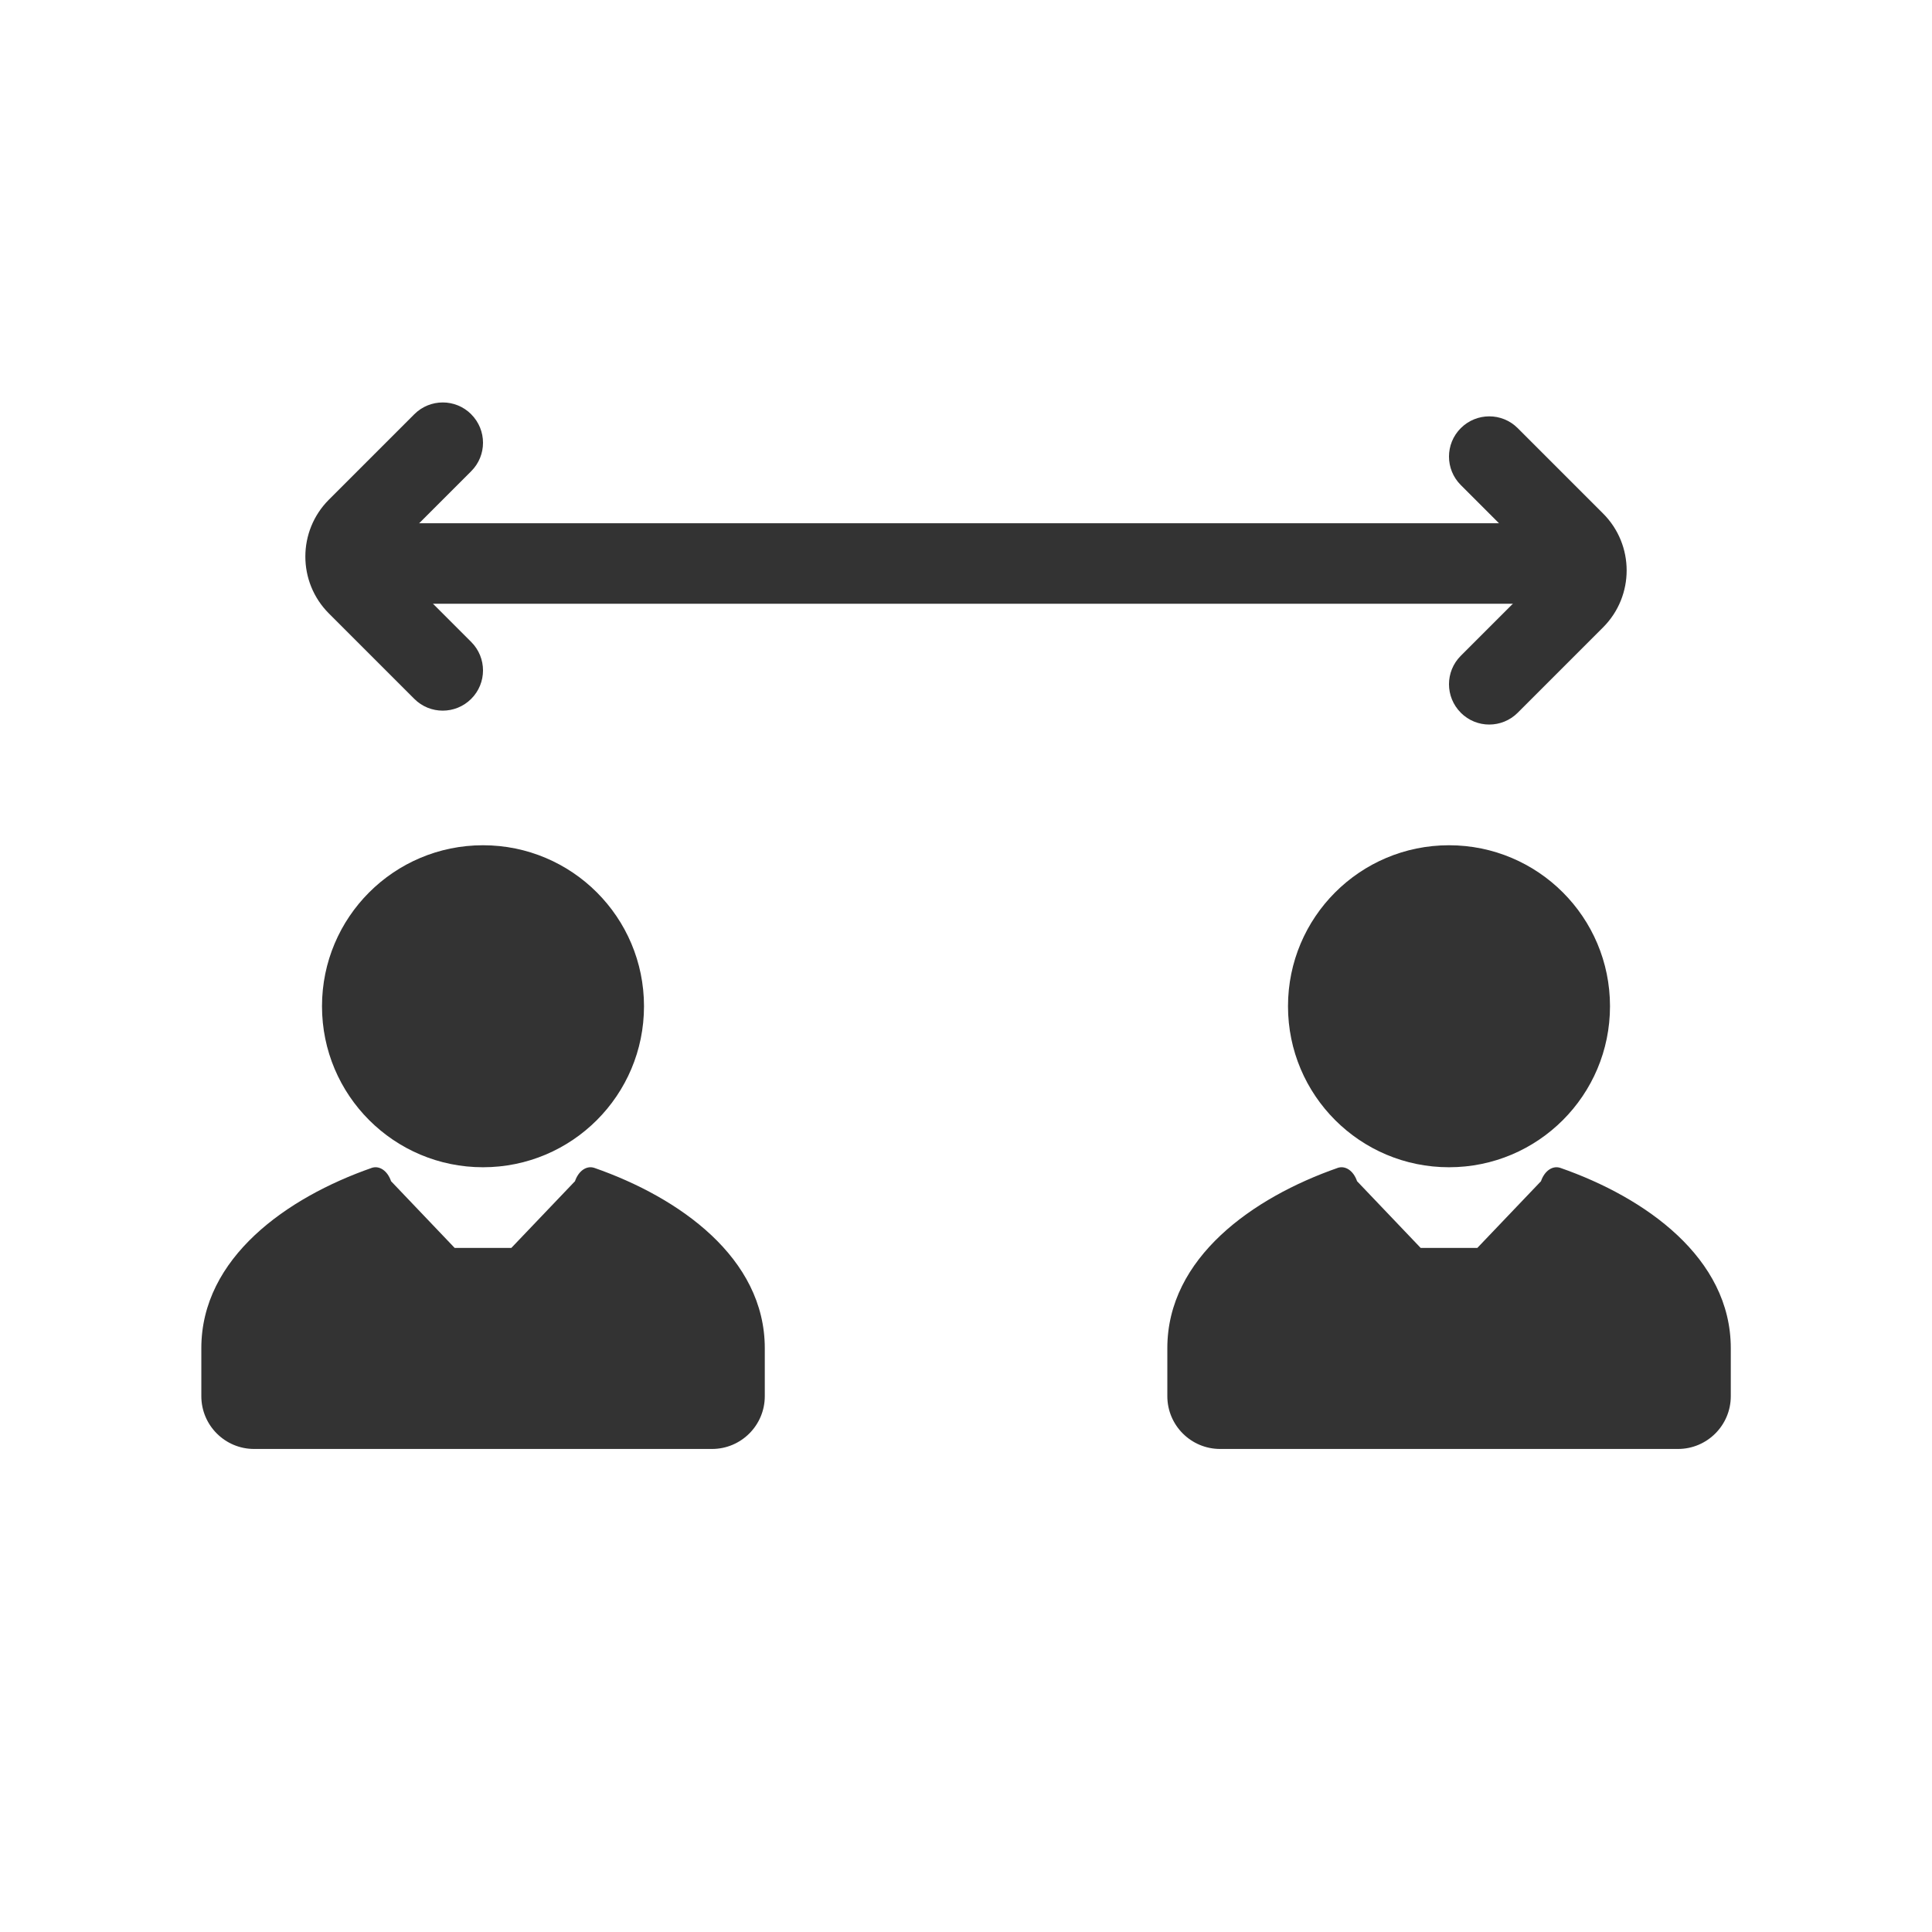
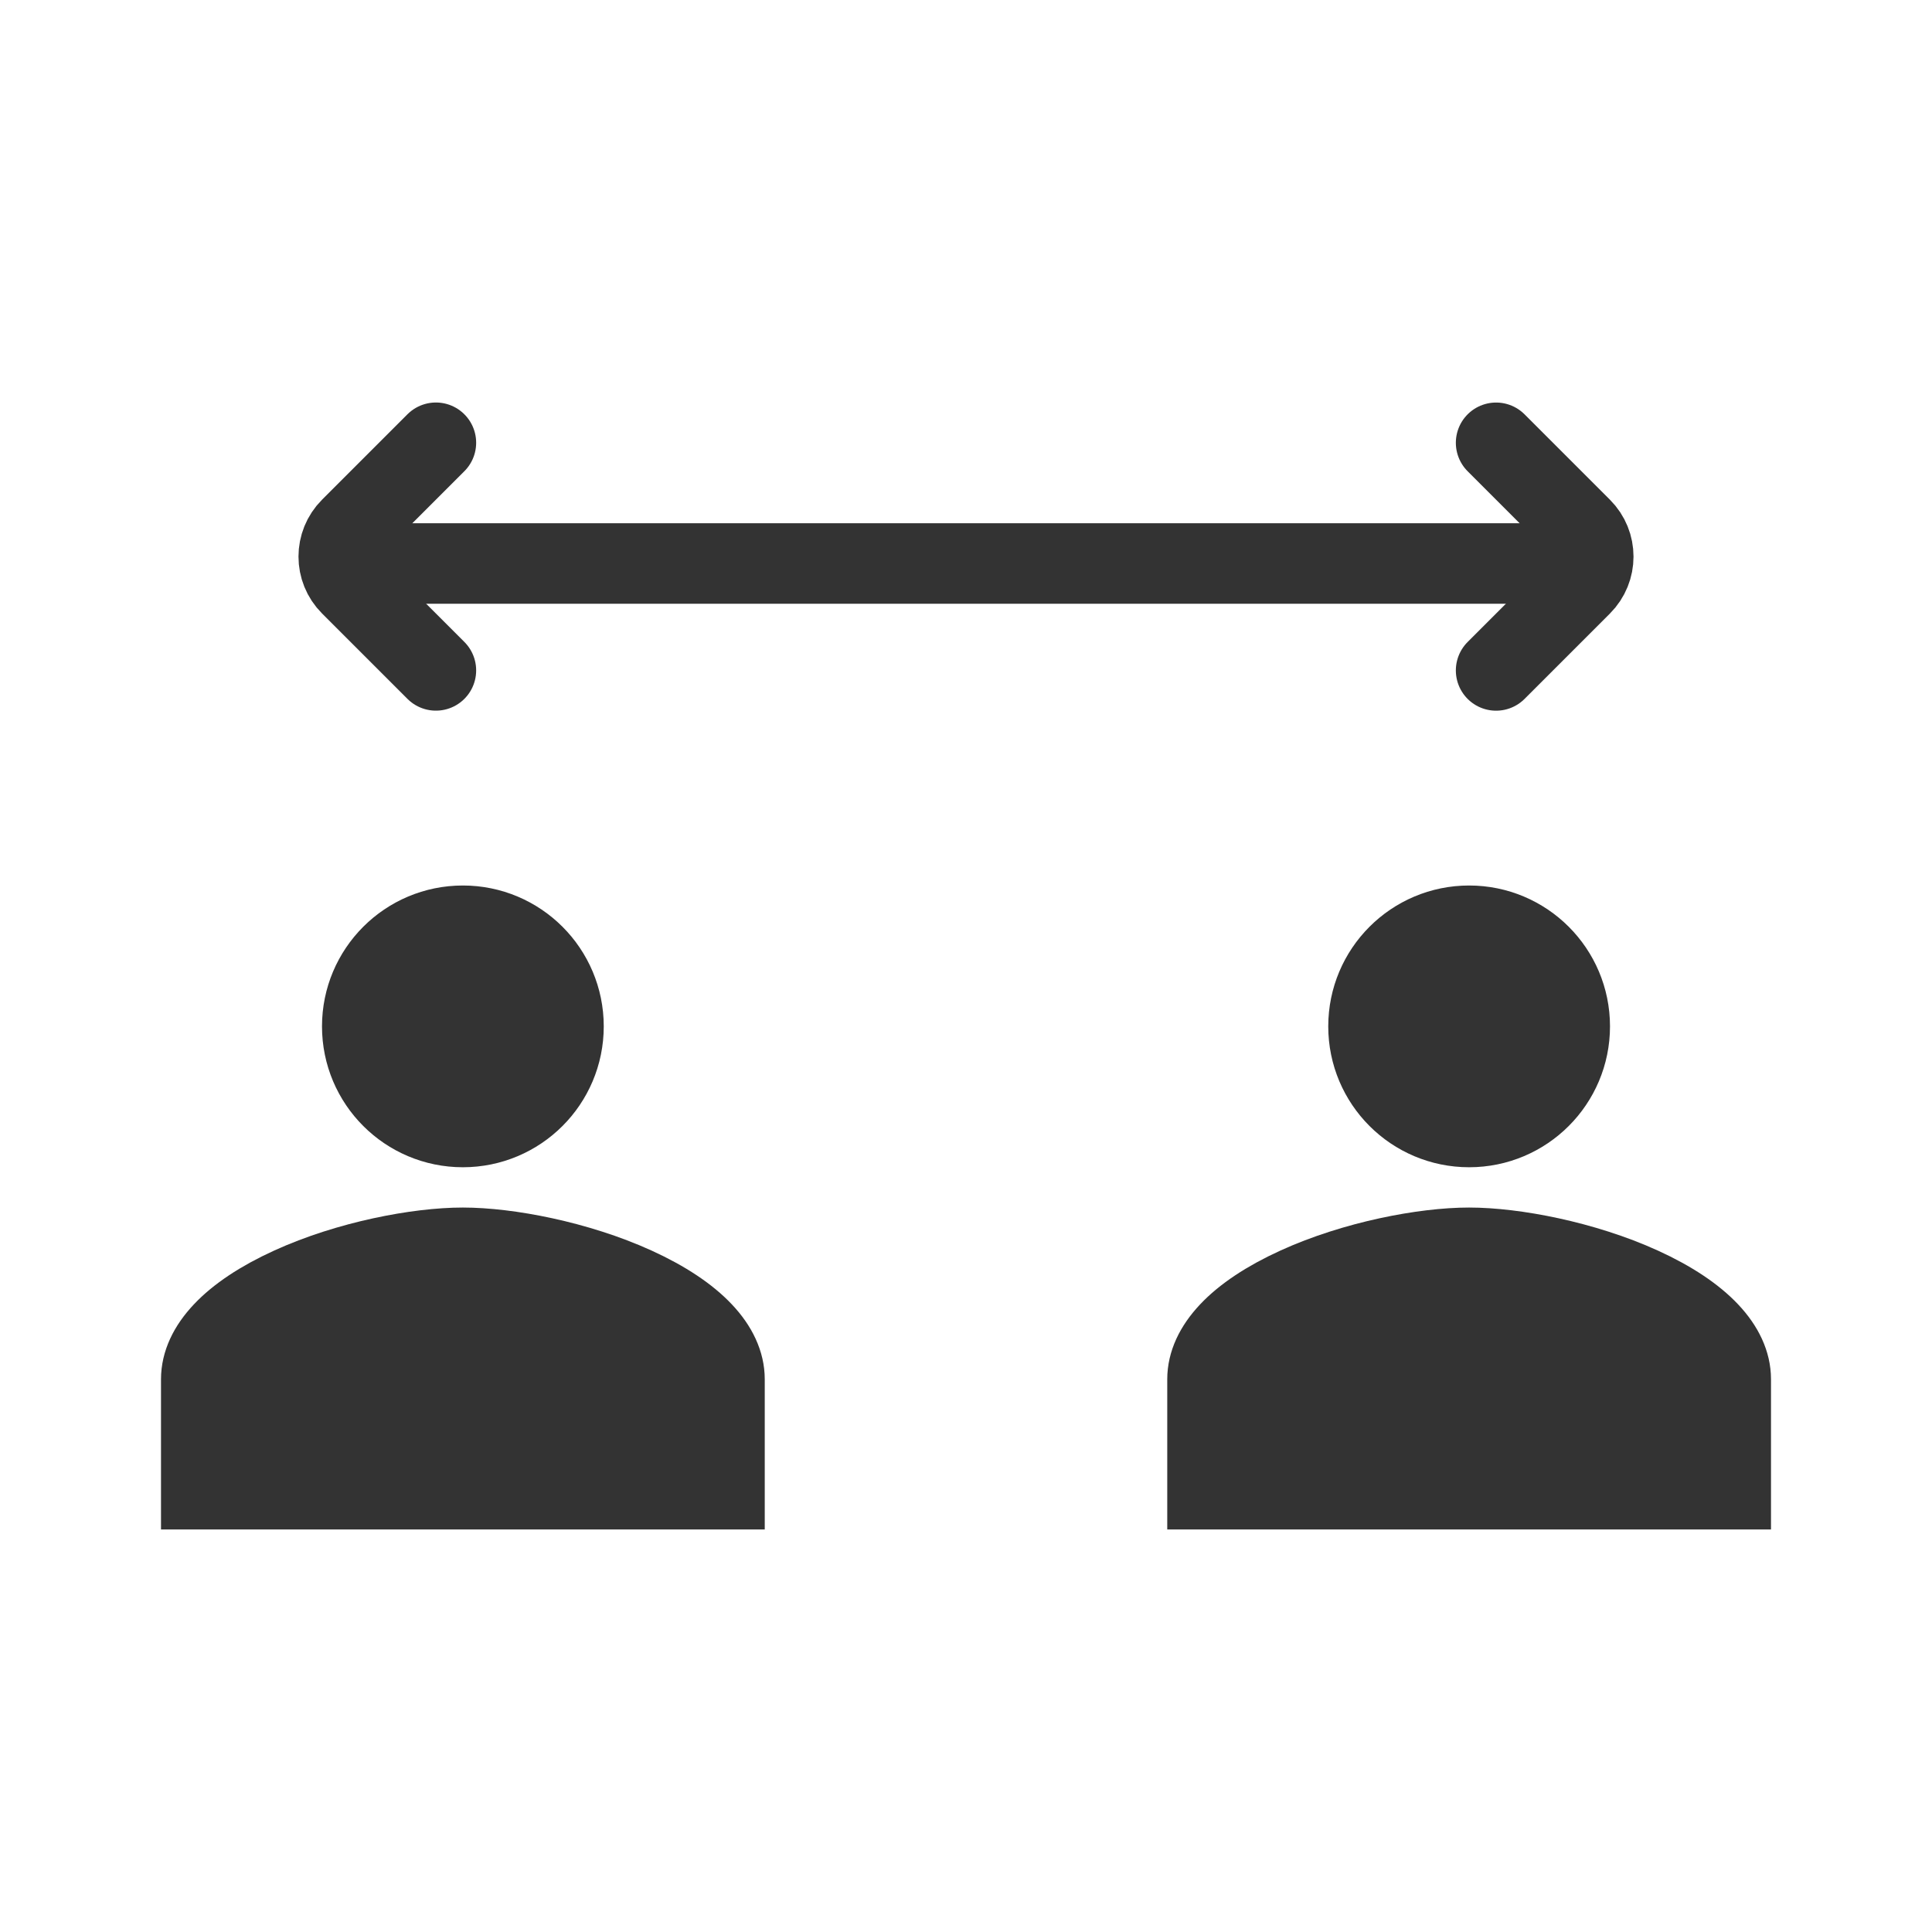
<svg xmlns="http://www.w3.org/2000/svg" fill="none" height="48" viewBox="0 0 48 48" width="48">
-   <g fill="#333">
-     <path d="m12 29c2.21 0 4-1.79 4-4s-1.79-4-4-4-4 1.79-4 4 1.79 4 4 4z" />
-     <path d="m9.231 29.017c.196-.068.396.071.485.33l1.58 1.657c.704-0.0.704 0 1.408-0l1.581-1.657c.089-.258.289-.398.485-.33 2.102.734 4.231 2.229 4.231 4.479v1.191c0 .725-.588 1.312-1.312 1.312h-11.375c-.725 0-1.312-.588-1.312-1.312v-1.191c0-2.25 2.129-3.745 4.231-4.479z" />
-     <path d="m36 29c2.21 0 4-1.79 4-4s-1.79-4-4-4-4 1.79-4 4 1.79 4 4 4z" />
-     <path d="m33.231 29.017c.196-.068.396.071.485.33l1.58 1.657c.704-0.0.704 0 1.408-0l1.581-1.657c.089-.258.289-.398.485-.33 2.102.734 4.231 2.229 4.231 4.479v1.191c0 .725-.588 1.312-1.312 1.312h-11.375c-.725 0-1.312-.588-1.312-1.312v-1.191c0-2.25 2.129-3.745 4.231-4.479z" />
-     <g clip-rule="evenodd" fill-rule="evenodd">
-       <path d="m39 15h-30v-2h30z" />
-       <path d="m11.707 10.293c.391.391.391 1.024 0 1.414l-2.121 2.121 2.121 2.121c.391.391.391 1.024 0 1.414s-1.024.391-1.414 0l-2.121-2.121c-.781-.781-.781-2.047 0-2.829l2.121-2.121c.391-.391 1.024-.391 1.414 0z" />
-       <path d="m36.293 17.707c-.391-.391-.391-1.024 0-1.414l2.121-2.121-2.121-2.121c-.391-.391-.391-1.024 0-1.414s1.024-.391 1.414 0l2.121 2.121c.781.781.781 2.047 0 2.829l-2.121 2.121c-.391.391-1.024.391-1.414 0z" />
+   <g stroke="#333" stroke-width="2">
+     <path d="m8 14h32" />
+     <path d="m10.83 11-2.121 2.121c-.391.391-.391 1.024 0 1.414l2.121 2.121" stroke-linecap="round" />
+     <path d="m37.17 16.657 2.121-2.121c.391-.391.391-1.024 0-1.414l-2.121-2.121" stroke-linecap="round" />
+     <g fill="#333">
+       <path d="m14 25.5c0 1.381-1.119 2.5-2.5 2.5s-2.5-1.119-2.5-2.5 1.119-2.5 2.5-2.5 2.5 1.119 2.5 2.5z" />
+       <path d="m5 34.267c0-.772.709-1.596 2.226-2.287 1.432-.653 3.166-.979 4.274-.979s2.842.327 4.274.979c1.517.692 2.226 1.515 2.226 2.287v2.733h-13z" />
+       <path d="m39 25.5c0 1.381-1.119 2.5-2.5 2.5s-2.5-1.119-2.5-2.5 1.119-2.5 2.5-2.5 2.5 1.119 2.5 2.5z" />
+       <path d="m30 34.267c0-.772.709-1.596 2.226-2.287 1.432-.653 3.166-.979 4.274-.979s2.842.327 4.274.979c1.517.692 2.226 1.515 2.226 2.287v2.733h-13z" />
    </g>
  </g>
</svg>
